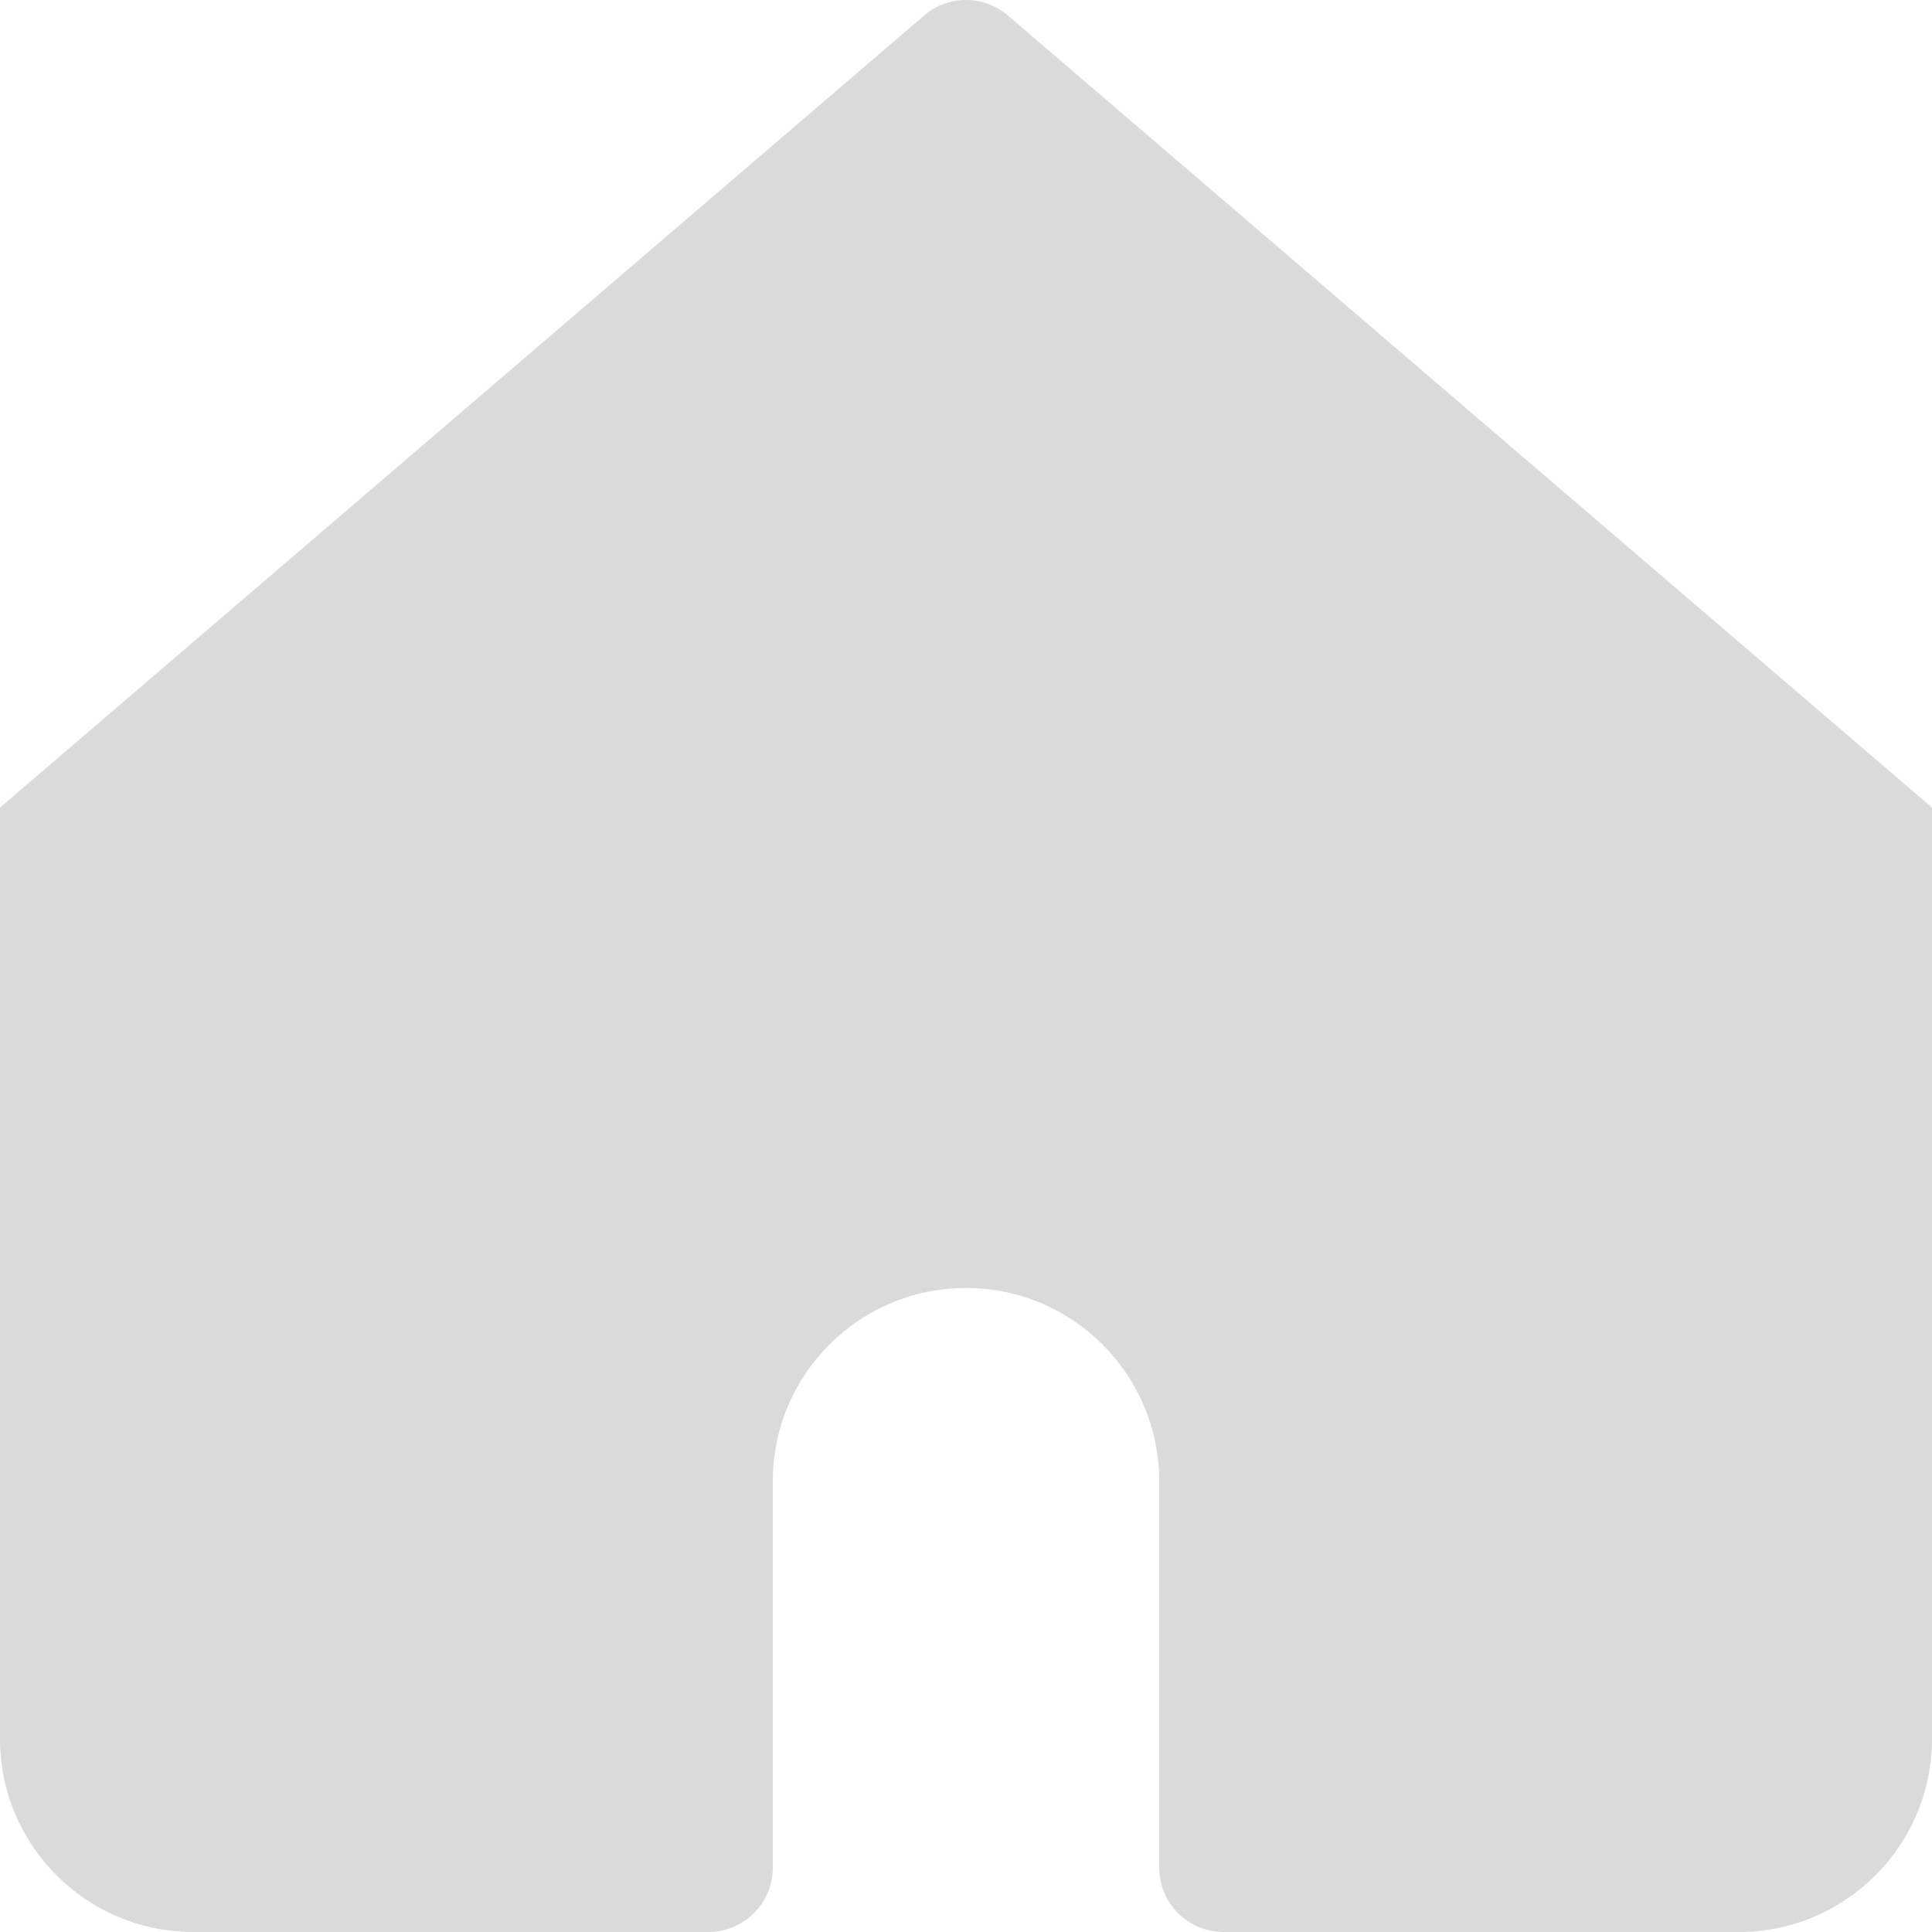
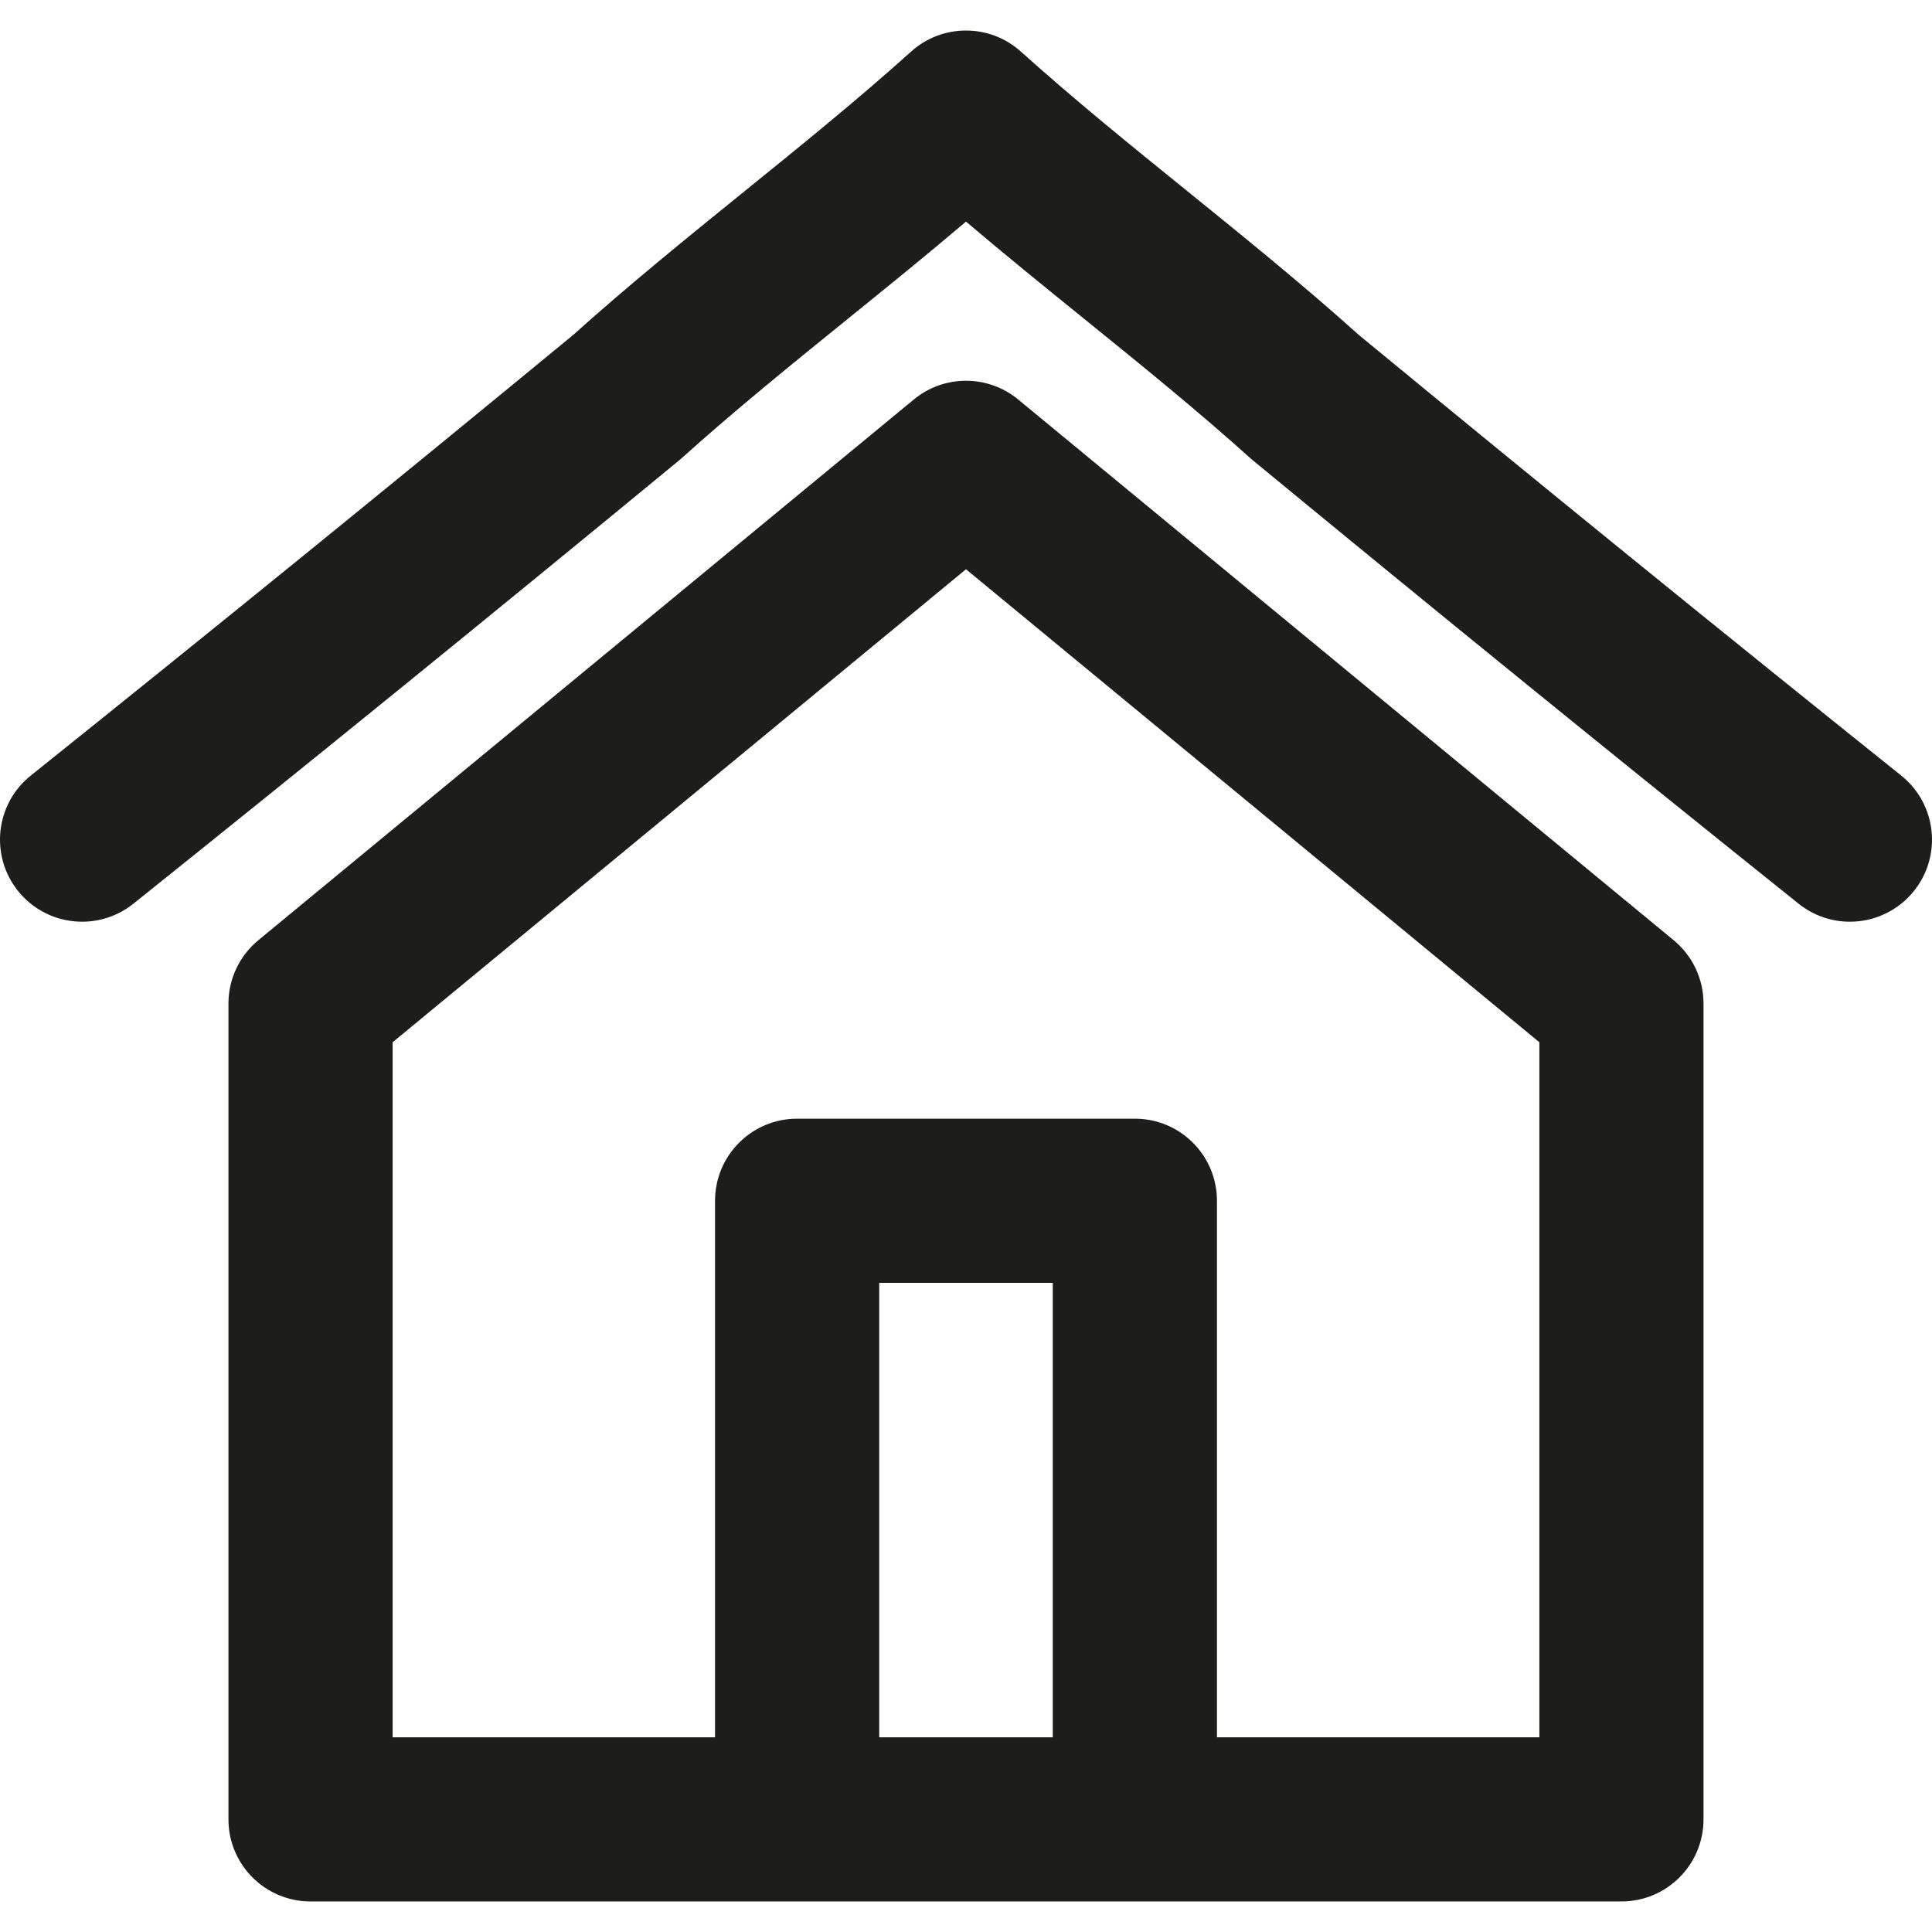
- <svg xmlns="http://www.w3.org/2000/svg" width="23" height="23" viewBox="0 0 23 23" fill="none">
-   <path d="M11.999 0.185C11.712 -0.062 11.288 -0.062 11.001 0.185L0 9.614V20.7C0 21.97 1.03 23 2.3 23H8.433C8.857 23 9.2 22.657 9.2 22.233V17.633C9.2 16.363 10.23 15.333 11.5 15.333C12.77 15.333 13.8 16.363 13.8 17.633V22.233C13.8 22.657 14.143 23 14.567 23H20.7C21.97 23 23 21.97 23 20.7V9.614L11.999 0.185Z" fill="#DADADA" />
+ <svg xmlns="http://www.w3.org/2000/svg" version="1.1" id="Capa_1" x="0px" y="0px" viewBox="0 0 176.532 176.532" style="enable-background:new 0 0 176.532 176.532;" xml:space="preserve">
+   <g>
+     <path style="fill:#1D1D1B;" d="M152.928,85.912l-59.89-49.406c-2.771-2.287-6.773-2.287-9.545,0l-59.89,49.406   c-1.728,1.425-2.728,3.546-2.728,5.785v74.544c0,4.143,3.357,7.5,7.5,7.5h119.779c4.143,0,7.5-3.357,7.5-7.5V91.697   C155.656,89.458,154.656,87.337,152.928,85.912z M96.196,158.741H80.336v-41.524h15.859V158.741z M140.656,158.741h-29.46v-49.024   c0-4.143-3.357-7.5-7.5-7.5H72.836c-4.143,0-7.5,3.357-7.5,7.5v49.024h-29.46V95.233l52.39-43.219l52.39,43.219V158.741z" />
+     <path style="fill:#1D1D1B;" d="M173.72,70.866c-16.706-13.382-32.458-26.178-49.561-40.261   c-5.109-4.591-10.479-8.938-15.675-13.144c-5.087-4.118-10.348-8.377-15.201-12.745c-2.854-2.568-7.182-2.568-10.035,0   c-4.854,4.368-10.114,8.627-15.201,12.745c-5.195,4.205-10.565,8.553-15.675,13.144C35.27,44.689,19.518,57.484,2.812,70.866   c-3.233,2.589-3.755,7.31-1.165,10.542c2.589,3.232,7.311,3.755,10.542,1.165C28.991,69.116,44.829,56.249,62.034,42.08   c0.085-0.069,0.168-0.141,0.25-0.215c4.854-4.368,10.114-8.627,15.201-12.745c3.559-2.88,7.199-5.827,10.781-8.873   c3.582,3.046,7.223,5.993,10.781,8.873c5.087,4.118,10.348,8.377,15.201,12.745c0.082,0.074,0.165,0.146,0.25,0.215   c17.204,14.169,33.043,27.036,49.845,40.493c1.384,1.108,3.039,1.646,4.684,1.646c2.198,0,4.377-0.962,5.858-2.812   C177.475,78.176,176.953,73.455,173.72,70.866z" />
+   </g>
+   <g>
+ </g>
+   <g>
+ </g>
+   <g>
+ </g>
+   <g>
+ </g>
+   <g>
+ </g>
+   <g>
+ </g>
+   <g>
+ </g>
+   <g>
+ </g>
+   <g>
+ </g>
+   <g>
+ </g>
+   <g>
+ </g>
+   <g>
+ </g>
+   <g>
+ </g>
+   <g>
+ </g>
+   <g>
+ </g>
</svg>
